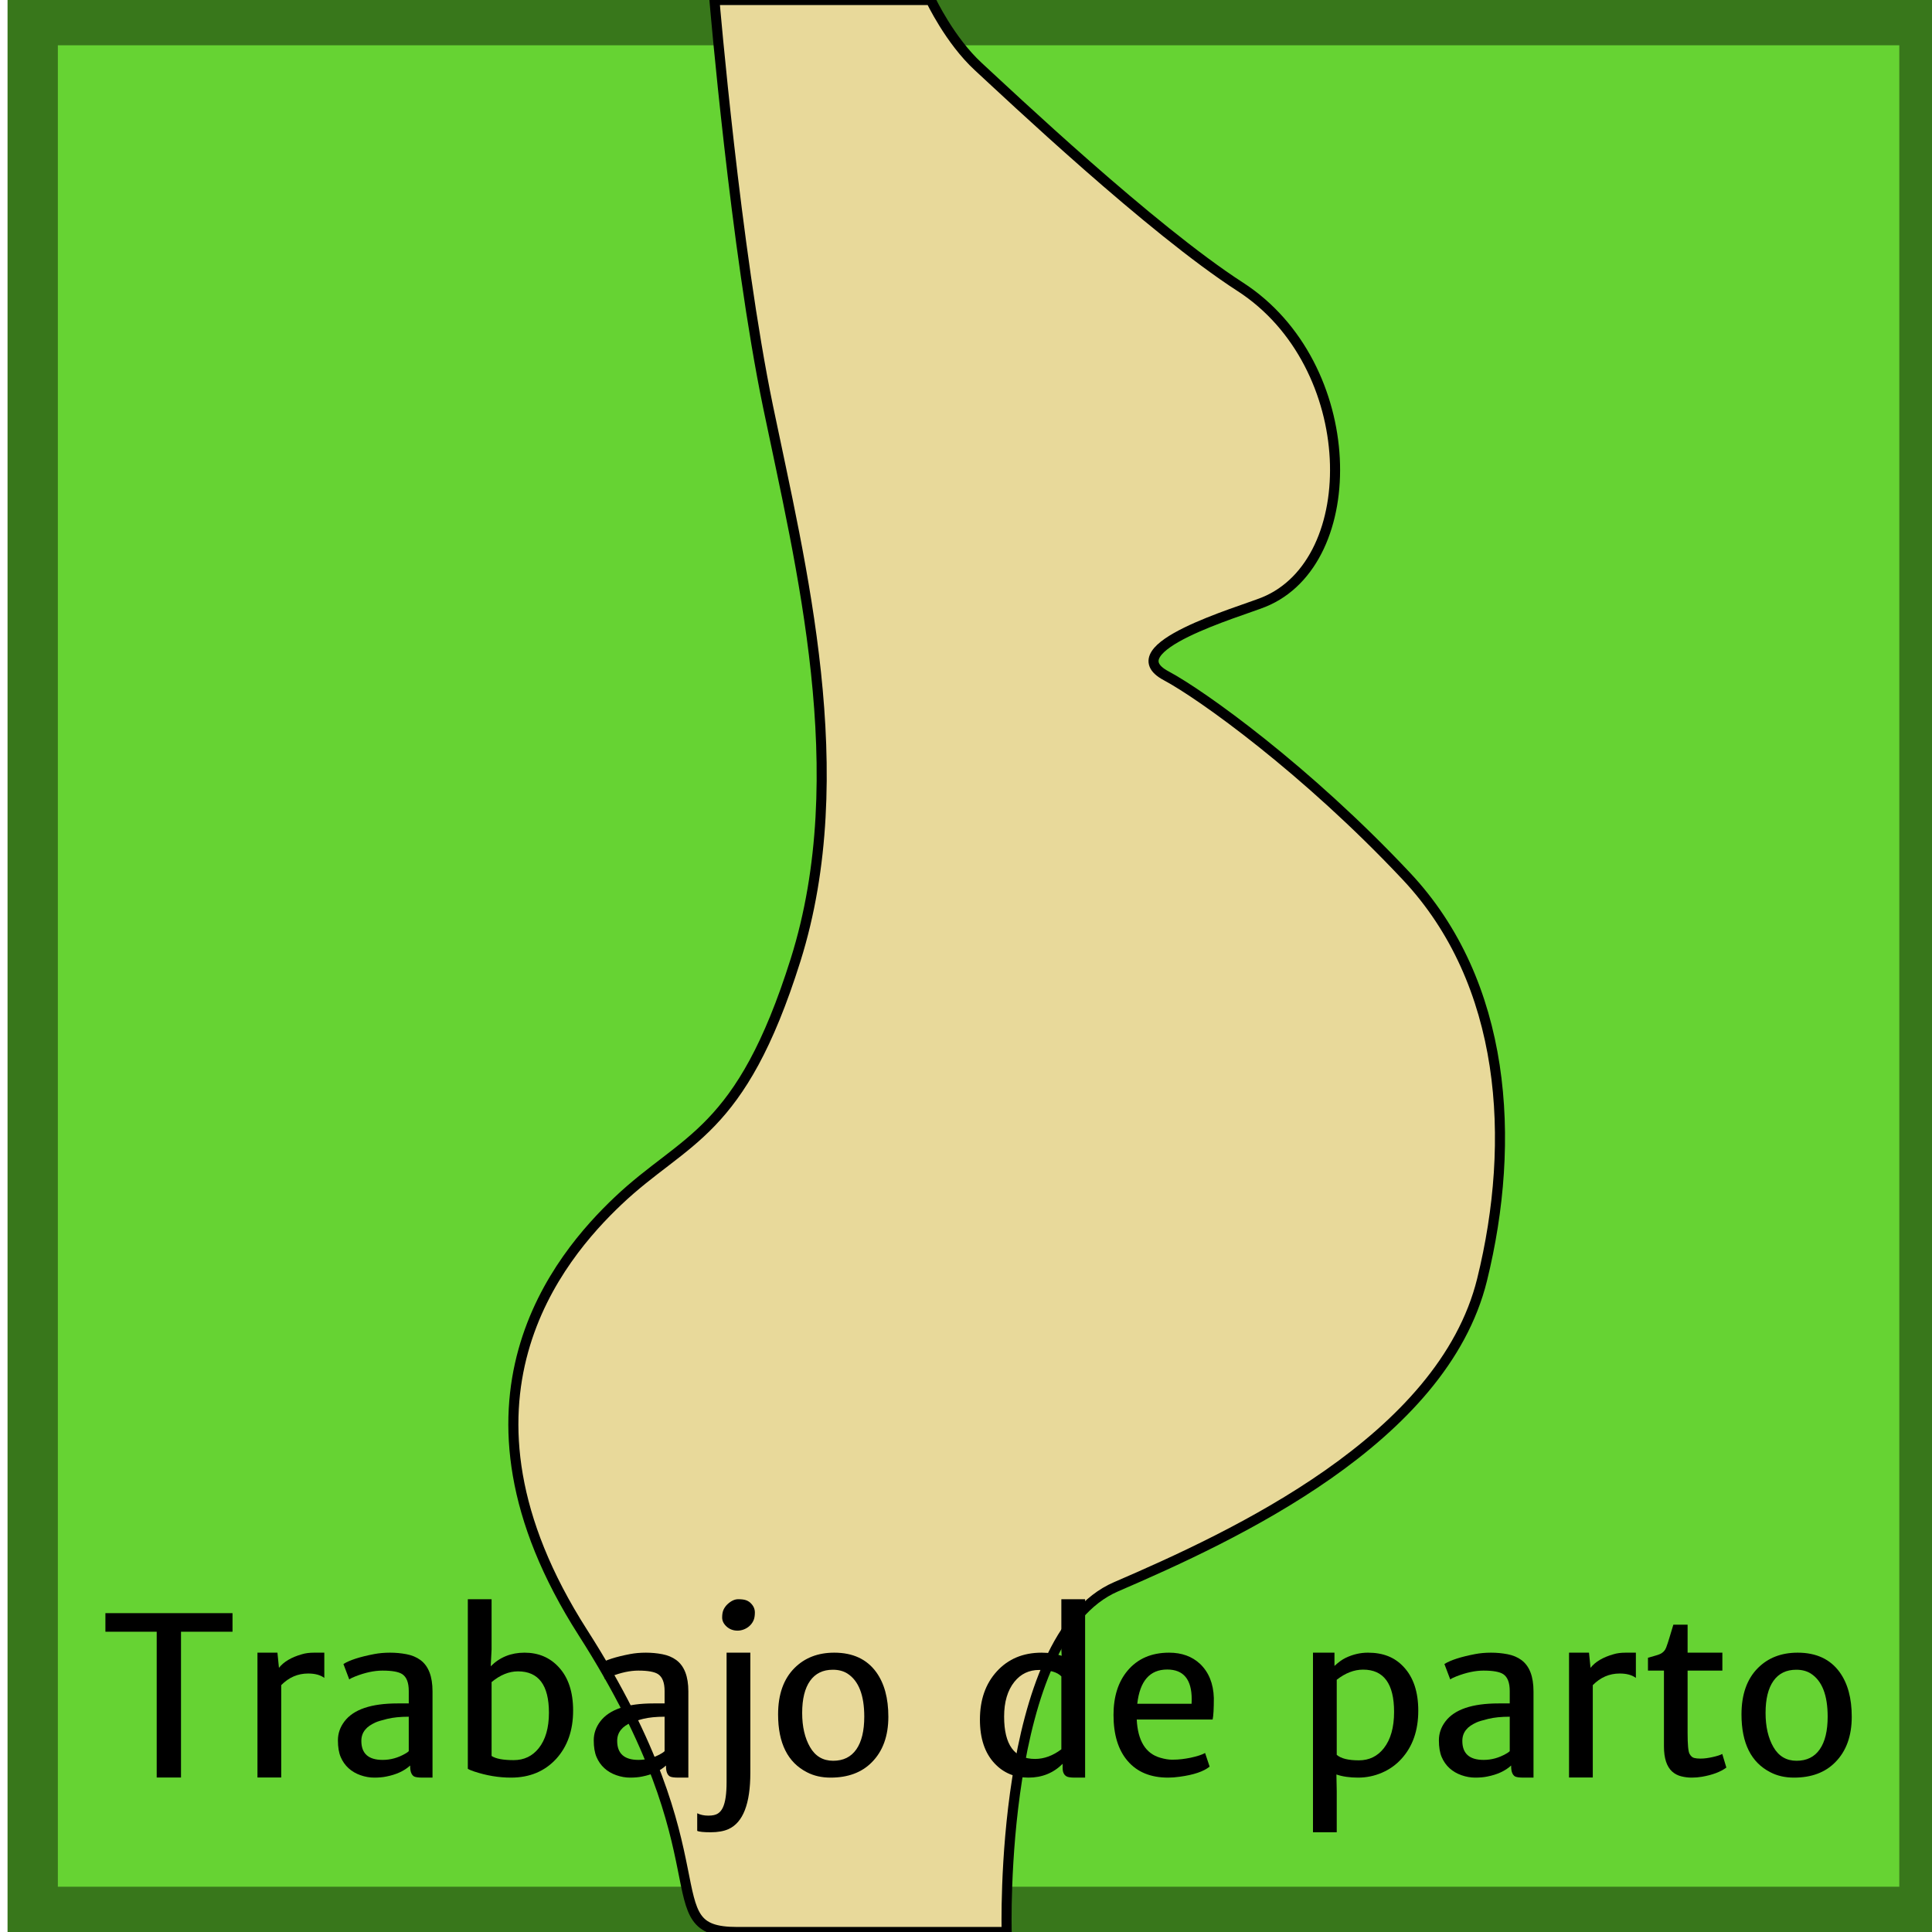
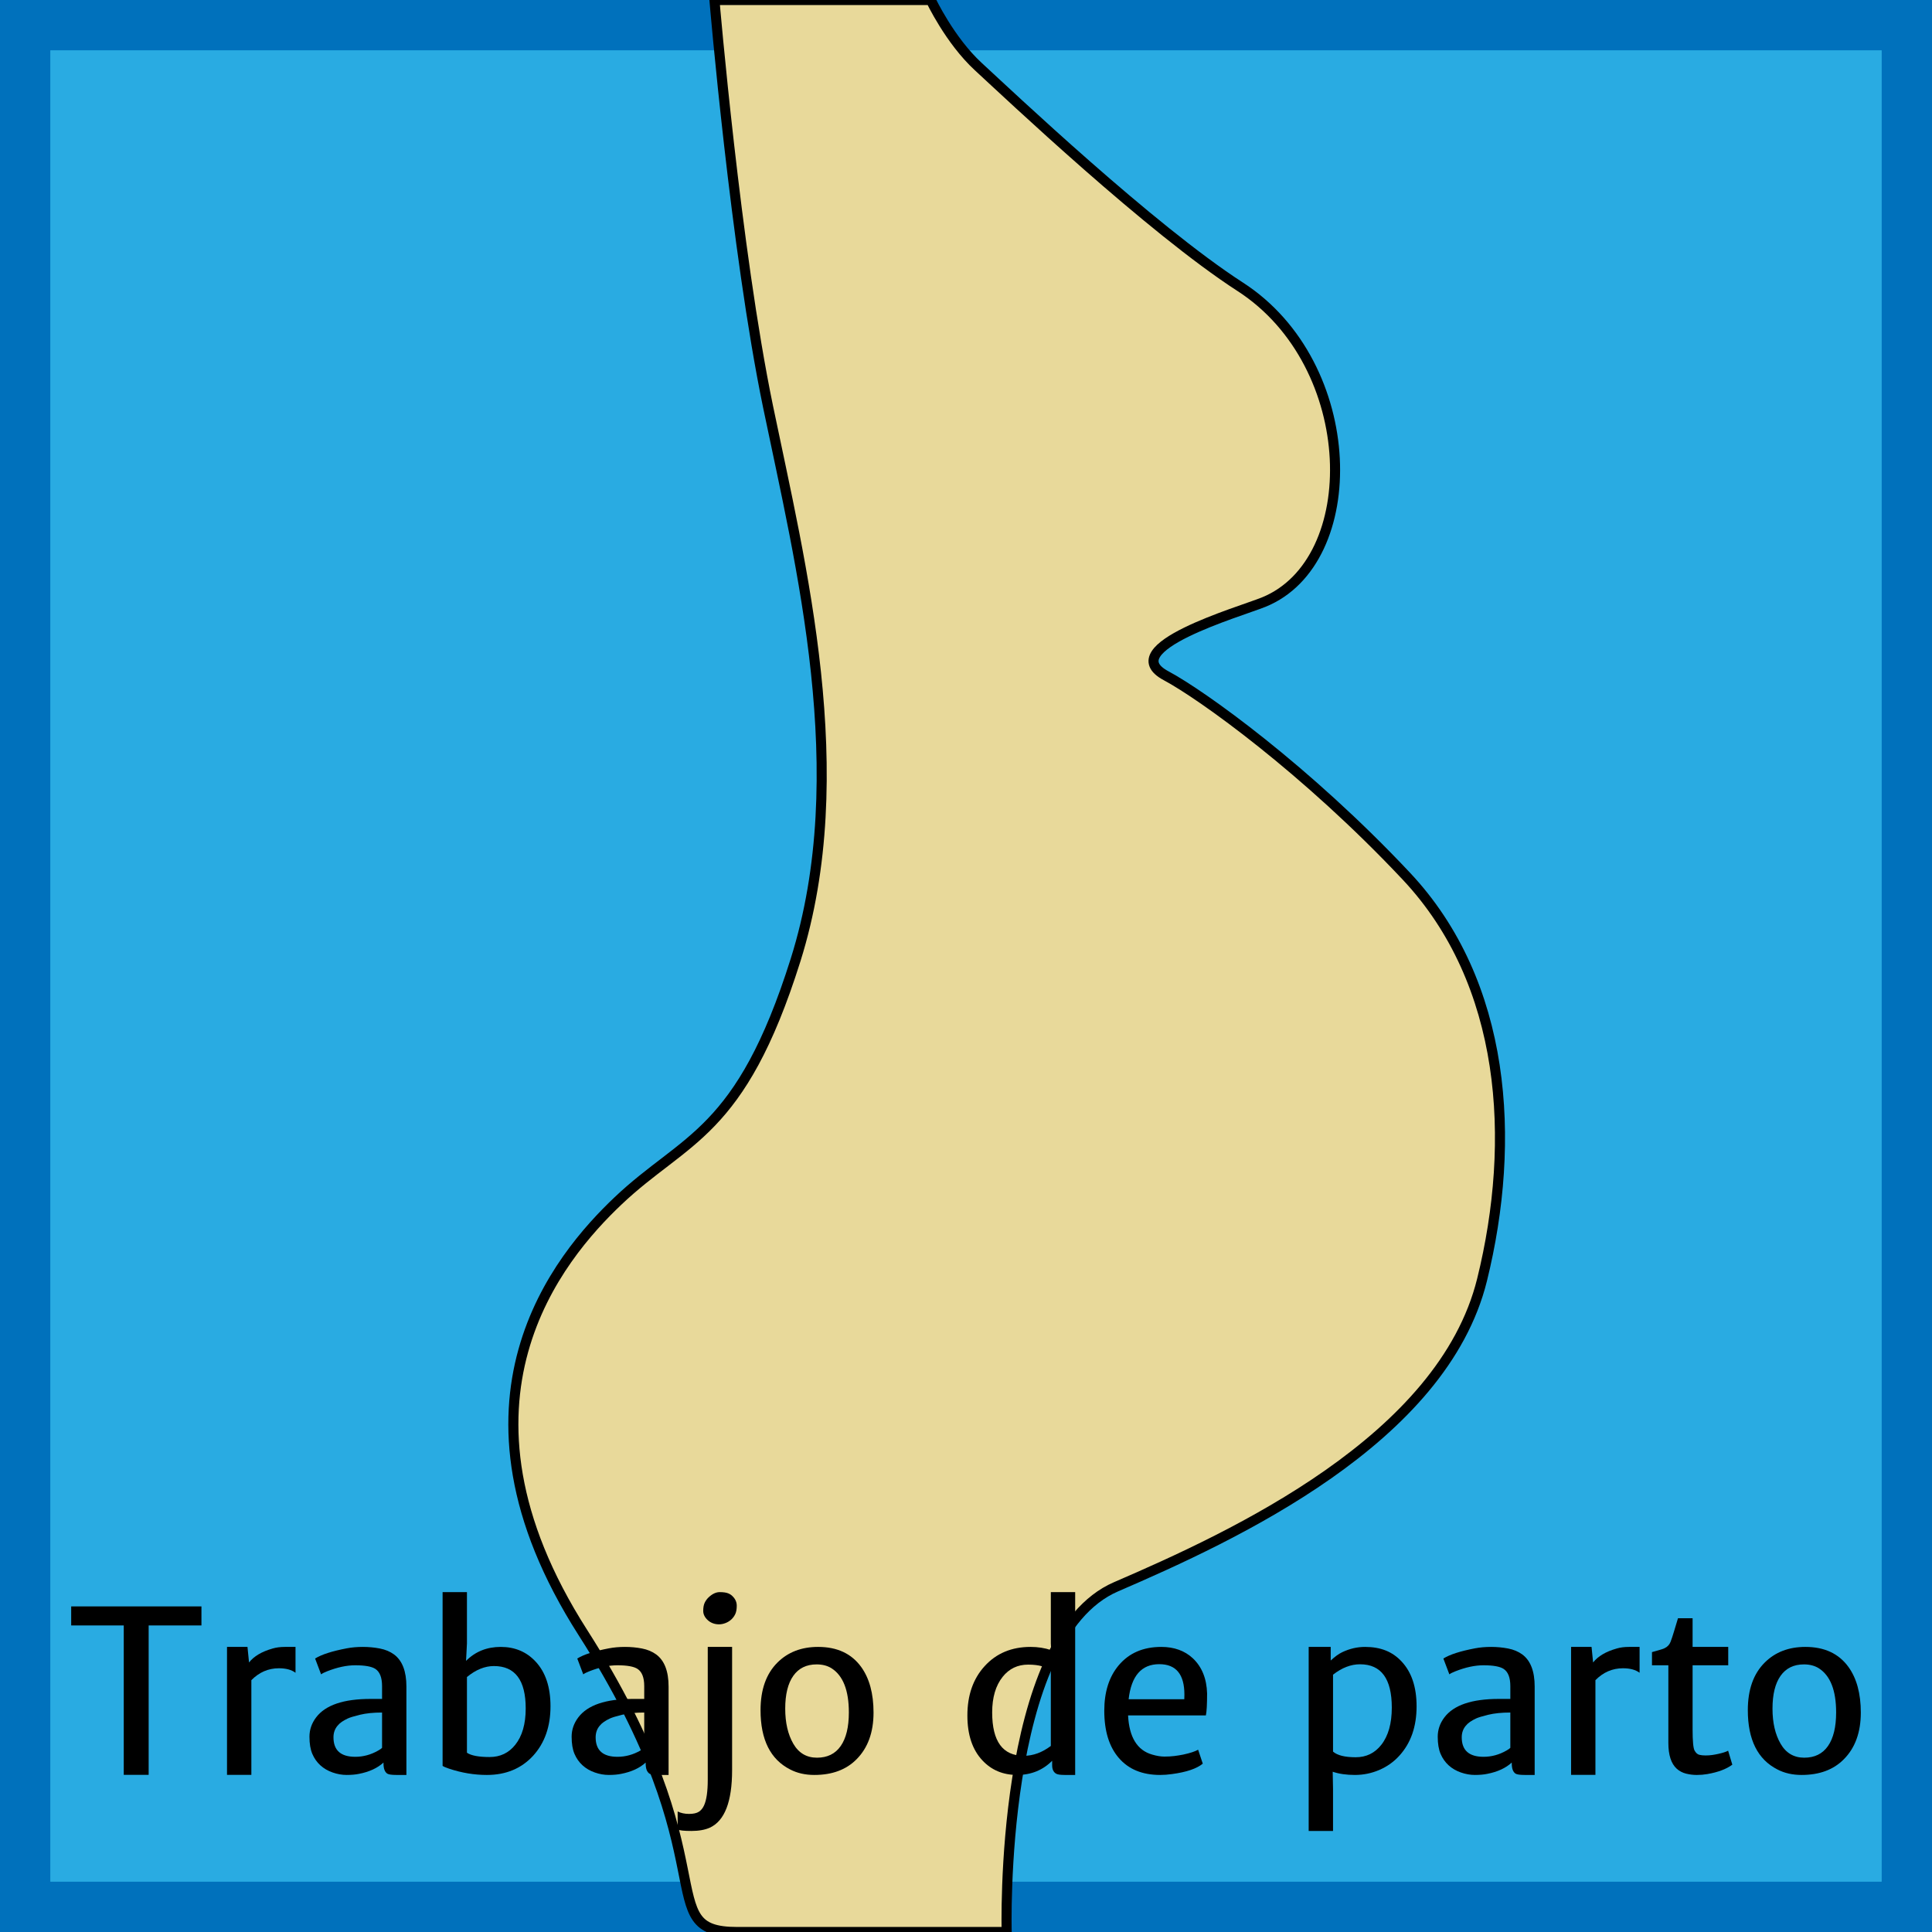
<svg xmlns="http://www.w3.org/2000/svg" version="1.1" x="0px" y="0px" width="768px" height="768px" viewBox="0 0 768 768" enable-background="new 0 0 768 768" xml:space="preserve">
  <g id="Capa_1">
-     <rect x="13" y="8" fill="#66D333" stroke="#38771B" stroke-width="20" stroke-miterlimit="10" width="752" height="752" />
+     <rect x="10" y="10" fill="#29ABE2" stroke="#0071BC" stroke-width="20" stroke-miterlimit="10" width="748" height="748" />
  </g>
  <g id="Capa_4">
    <path fill="#E8D99A" stroke="#000000" stroke-width="4" stroke-miterlimit="10" d="M284,0c0,0,8.379,99.118,21.314,161.667   c12.935,62.548,34.206,145.967,10.944,219.93c-21.89,69.612-43.912,70.459-70.646,95.842   c-22.97,21.808-72.642,79.689-13.932,171.497C290.389,740.743,258.389,767.988,293,768c17.912,0.006,107.17,0,107.17,0   s-3.309-117.047,43.456-137.223s129.826-58.447,145.521-122.065c13.687-55.485,9.703-118.041-30.097-160.412   c-39.801-42.373-81.328-72.115-95.525-79.693c-20.673-11.037,29.17-25.344,38.808-29.253C542.135,223.211,541,145,493,114   c-35.555-22.962-91.908-76.286-104.104-87.515C377.516,16.004,370,0,370,0H284z" />
  </g>
  <g id="Capa_5">
    <g>
-       <path d="M62.292,648.635H41.901v-7.384h50.527v7.384H71.951v57.953h-9.659V648.635z" />
-       <path d="M122.478,665.248c-4.093,0-7.656,1.539-10.689,4.618v36.722h-9.444v-49.625h7.942l0.601,6.031    c1.889-2.412,4.937-4.215,9.144-5.407c1.374-0.416,2.976-0.624,4.808-0.624c1.831,0,3.19,0,4.078,0v10.029    C127.372,665.83,125.226,665.248,122.478,665.248z" />
-       <path d="M138.555,702.891c-1.33-1.211-2.368-2.684-3.112-4.42c-0.745-1.735-1.116-3.96-1.116-6.673    c0-2.712,0.858-5.207,2.576-7.482c3.606-4.784,10.646-7.176,21.121-7.176c1.603,0,3.091,0,4.465,0v-4.953    c0-3.303-0.859-5.527-2.576-6.677c-1.432-0.946-4.05-1.421-7.856-1.421c-3.292,0-6.912,0.776-10.861,2.327    c-1.03,0.396-1.818,0.791-2.361,1.186l-2.318-6.132c2.46-1.545,6.539-2.86,12.234-3.949c1.946-0.371,4.042-0.558,6.289-0.558    c2.247,0,4.436,0.205,6.568,0.614c2.131,0.409,3.971,1.179,5.516,2.308c3.205,2.371,4.808,6.521,4.808,12.448v34.298h-3.864    c-1.832,0-3.02-0.172-3.563-0.516c-0.974-0.657-1.459-1.974-1.459-3.949v-0.343c-2.347,2.146-5.51,3.605-9.487,4.379    c-1.374,0.286-2.97,0.429-4.787,0.429c-1.818,0-3.642-0.32-5.473-0.963C141.467,705.027,139.886,704.101,138.555,702.891z     M143.642,692.035c0,5.038,2.818,7.556,8.457,7.556c3.119,0,6.096-0.815,8.929-2.446c0.715-0.401,1.202-0.744,1.459-1.031v-13.694    c-3.349,0-6.197,0.287-8.543,0.858c-2.347,0.573-3.943,1.061-4.786,1.461c-0.845,0.4-1.596,0.822-2.254,1.266    c-0.659,0.444-1.231,0.967-1.717,1.566C144.157,688.802,143.642,690.29,143.642,692.035z" />
-       <path d="M195.07,662.372c3.606-3.606,8.084-5.409,13.437-5.409c5.495,0,10.002,1.891,13.522,5.669    c3.864,4.119,5.795,9.9,5.795,17.347c0,7.868-2.247,14.271-6.74,19.206c-4.579,4.965-10.56,7.446-17.944,7.446    c-4.894,0-9.788-0.815-14.682-2.446c-1.202-0.401-2.032-0.758-2.49-1.073v-67.398h9.444v19.941L195.07,662.372z M205.889,664.389    c-3.549,0-7.041,1.423-10.475,4.264v29.361c1.631,1.109,4.564,1.664,8.8,1.664c4.092,0,7.397-1.571,9.917-4.712    c2.718-3.393,4.078-8.103,4.078-14.132C218.209,669.872,214.102,664.389,205.889,664.389z" />
-       <path d="M240.252,702.891c-1.331-1.211-2.368-2.684-3.112-4.42c-0.745-1.735-1.116-3.96-1.116-6.673    c0-2.712,0.858-5.207,2.576-7.482c3.606-4.784,10.646-7.176,21.121-7.176c1.603,0,3.091,0,4.465,0v-4.953    c0-3.303-0.859-5.527-2.576-6.677c-1.432-0.946-4.05-1.421-7.856-1.421c-3.292,0-6.912,0.776-10.861,2.327    c-1.03,0.396-1.817,0.791-2.361,1.186l-2.318-6.132c2.461-1.545,6.539-2.86,12.235-3.949c1.946-0.371,4.042-0.558,6.289-0.558    c2.247,0,4.436,0.205,6.568,0.614c2.131,0.409,3.971,1.179,5.516,2.308c3.205,2.371,4.808,6.521,4.808,12.448v34.298h-3.864    c-1.832,0-3.02-0.172-3.563-0.516c-0.974-0.657-1.459-1.974-1.459-3.949v-0.343c-2.347,2.146-5.51,3.605-9.487,4.379    c-1.374,0.286-2.97,0.429-4.787,0.429c-1.818,0-3.642-0.32-5.474-0.963C243.164,705.027,241.583,704.101,240.252,702.891z     M245.34,692.035c0,5.038,2.818,7.556,8.457,7.556c3.119,0,6.096-0.815,8.929-2.446c0.715-0.401,1.202-0.744,1.46-1.031v-13.694    c-3.349,0-6.197,0.287-8.543,0.858c-2.347,0.573-3.943,1.061-4.786,1.461c-0.845,0.4-1.596,0.822-2.254,1.266    c-0.659,0.444-1.231,0.967-1.717,1.566C245.855,688.802,245.34,690.29,245.34,692.035z" />
-       <path d="M277.15,720.798c1.26,0.629,2.733,0.944,4.421,0.944c1.688,0,2.962-0.282,3.821-0.848    c0.858-0.564,1.531-1.397,2.018-2.497c0.944-2.087,1.417-5.389,1.417-9.907v-51.527h9.444v47.781    c0,12.268-2.891,19.717-8.671,22.351c-1.889,0.839-4.25,1.259-7.083,1.259c-2.833,0-4.621-0.188-5.366-0.559V720.798z     M297.949,646.338c-0.644,0.587-1.389,1.045-2.232,1.374c-0.845,0.329-1.689,0.493-2.533,0.493c-0.844,0-1.631-0.136-2.361-0.407    c-0.73-0.271-1.381-0.665-1.954-1.181c-1.202-1.087-1.803-2.297-1.803-3.628c0-1.33,0.2-2.403,0.601-3.219    c0.4-0.816,0.93-1.524,1.588-2.125c1.402-1.288,2.804-1.933,4.207-1.933c1.402,0,2.482,0.15,3.241,0.451    c0.758,0.301,1.38,0.723,1.868,1.266c1.001,1.03,1.502,2.219,1.502,3.563c0,1.347-0.193,2.426-0.58,3.241    C299.107,645.05,298.592,645.752,297.949,646.338z" />
-       <path d="M330.167,706.631c-3.52,0-6.64-0.706-9.358-2.118c-7.67-3.899-11.505-11.57-11.505-23.012    c0-7.939,2.175-14.084,6.525-18.436c4.063-4.068,9.329-6.103,15.797-6.103c7.384,0,12.95,2.585,16.699,7.755    c3.205,4.437,4.808,10.341,4.808,17.715c0,7.657-2.189,13.689-6.568,18.096C342.558,704.598,337.092,706.631,330.167,706.631z     M331.197,699.934c4.035,0,7.105-1.511,9.208-4.533c2.104-3.021,3.155-7.359,3.155-13.013c0-8.547-2.232-14.255-6.697-17.124    c-1.603-1.012-3.535-1.518-5.795-1.518c-3.949,0-6.969,1.477-9.058,4.429c-2.09,2.953-3.134,7.198-3.134,12.737    c0,5.456,1.044,9.99,3.134,13.603C324.099,698.128,327.162,699.934,331.197,699.934z" />
-       <path d="M422.42,701.136c-3.664,3.664-8.199,5.495-13.609,5.495c-5.465,0-9.959-1.893-13.479-5.678    c-3.863-4.125-5.795-9.917-5.795-17.376c0-7.883,2.232-14.268,6.696-19.155c4.522-4.973,10.46-7.459,17.815-7.459    c2.833,0,5.495,0.415,7.984,1.244l-0.129-2.597v-19.897h9.445v70.918h-4.078c-1.689,0-2.806-0.172-3.35-0.516    c-1.002-0.6-1.502-1.688-1.502-3.262V701.136z M421.904,666.393c-1.631-1.707-4.564-2.561-8.801-2.561    c-4.063,0-7.354,1.573-9.872,4.722c-2.72,3.4-4.079,8.011-4.079,13.829c0,11.215,4.092,16.822,12.277,16.822    c3.606,0,7.098-1.275,10.475-3.826V666.393z" />
-       <path d="M451.869,683.536c0.43,8.472,3.549,13.537,9.359,15.196c1.744,0.515,3.319,0.773,4.721,0.773    c1.402,0,2.684-0.071,3.844-0.216c1.157-0.143,2.311-0.328,3.455-0.558c2.661-0.572,4.593-1.202,5.794-1.89l1.804,5.41    c-2.376,1.946-6.353,3.291-11.935,4.034c-1.603,0.23-3.134,0.344-4.592,0.344c-6.928,0-12.278-2.203-16.056-6.61    c-3.75-4.351-5.625-10.453-5.625-18.308c0-7.262,1.847-13.109,5.539-17.545c4.007-4.803,9.529-7.205,16.57-7.205    c5.007,0,9.101,1.48,12.278,4.442c3.491,3.325,5.323,7.853,5.494,13.58c0,4.247-0.158,7.098-0.473,8.551H451.869z     M473.719,675.465c0-7.869-3.247-11.805-9.743-11.805c-6.897,0-10.862,4.536-11.893,13.607h21.594    C473.704,676.668,473.719,676.065,473.719,675.465z" />
-       <path d="M549.339,704.683c-3.021,1.299-6.182,1.948-9.486,1.948c-3.308,0-6.176-0.414-8.607-1.244l0.128,6.726v16.241h-9.444    v-71.391h8.543v5.28c1.632-1.52,3.118-2.596,4.465-3.229c2.861-1.367,5.809-2.052,8.844-2.052c3.032,0,5.716,0.466,8.048,1.398    s4.386,2.359,6.16,4.28c3.864,4.125,5.796,9.917,5.796,17.375c0,7.883-2.232,14.269-6.697,19.156    C554.941,701.546,552.357,703.382,549.339,704.683z M541.848,663.702c-3.549,0-7.041,1.346-10.475,4.036v29.835    c1.659,1.46,4.594,2.189,8.801,2.189c4.092,0,7.397-1.604,9.916-4.814c2.72-3.466,4.078-8.28,4.078-14.44    C554.168,669.305,550.062,663.702,541.848,663.702z" />
-       <path d="M576.211,702.891c-1.329-1.211-2.367-2.684-3.111-4.42c-0.744-1.735-1.115-3.96-1.115-6.673    c0-2.712,0.858-5.207,2.575-7.482c3.606-4.784,10.646-7.176,21.121-7.176c1.603,0,3.091,0,4.464,0v-4.953    c0-3.303-0.858-5.527-2.575-6.677c-1.433-0.946-4.051-1.421-7.856-1.421c-3.292,0-6.911,0.776-10.86,2.327    c-1.03,0.396-1.818,0.791-2.361,1.186l-2.319-6.132c2.461-1.545,6.54-2.86,12.236-3.949c1.945-0.371,4.041-0.558,6.288-0.558    s4.437,0.205,6.569,0.614c2.131,0.409,3.971,1.179,5.516,2.308c3.204,2.371,4.808,6.521,4.808,12.448v34.298h-3.864    c-1.831,0-3.019-0.172-3.563-0.516c-0.973-0.657-1.458-1.974-1.458-3.949v-0.343c-2.348,2.146-5.51,3.605-9.487,4.379    c-1.374,0.286-2.97,0.429-4.787,0.429c-1.818,0-3.642-0.32-5.474-0.963C579.124,705.027,577.543,704.101,576.211,702.891z     M581.299,692.035c0,5.038,2.818,7.556,8.457,7.556c3.118,0,6.097-0.815,8.929-2.446c0.715-0.401,1.202-0.744,1.46-1.031v-13.694    c-3.349,0-6.196,0.287-8.543,0.858c-2.347,0.573-3.942,1.061-4.786,1.461s-1.597,0.822-2.254,1.266    c-0.659,0.444-1.231,0.967-1.717,1.566C581.814,688.802,581.299,690.29,581.299,692.035z" />
-       <path d="M643.846,665.248c-4.094,0-7.657,1.539-10.689,4.618v36.722h-9.443v-49.625h7.94l0.603,6.031    c1.889-2.412,4.936-4.215,9.144-5.407c1.373-0.416,2.976-0.624,4.808-0.624c1.83,0,3.19,0,4.078,0v10.029    C648.74,665.83,646.593,665.248,643.846,665.248z" />
-       <path d="M661.447,664.089h-6.354v-5.107c1.058-0.314,1.988-0.578,2.79-0.792c0.801-0.214,1.488-0.449,2.061-0.706    c1.145-0.543,1.931-1.377,2.361-2.503c0.429-1.127,0.865-2.439,1.309-3.937c0.442-1.497,0.966-3.23,1.568-5.2h5.666v11.119h13.822    v7.126h-13.822v24.796c0,4.611,0.257,7.376,0.772,8.293c0.515,0.916,1.123,1.461,1.824,1.633c0.7,0.172,1.502,0.258,2.404,0.258    c0.901,0,1.752-0.057,2.555-0.172c0.8-0.113,1.588-0.258,2.359-0.43c1.805-0.399,3.091-0.814,3.865-1.244l1.63,5.416    c-2.317,1.718-5.552,2.934-9.701,3.648c-1.316,0.23-2.677,0.344-4.078,0.344c-1.403,0-2.79-0.172-4.164-0.516    c-1.374-0.343-2.575-0.974-3.605-1.891c-2.176-1.976-3.263-5.313-3.263-10.013V664.089z" />
-       <path d="M713.133,706.631c-3.521,0-6.64-0.706-9.359-2.118c-7.67-3.899-11.505-11.57-11.505-23.012    c0-7.939,2.176-14.084,6.525-18.436c4.063-4.068,9.33-6.103,15.798-6.103c7.384,0,12.95,2.585,16.699,7.755    c3.205,4.437,4.808,10.341,4.808,17.715c0,7.657-2.188,13.689-6.567,18.096C725.524,704.598,720.059,706.631,713.133,706.631z     M714.163,699.934c4.034,0,7.104-1.511,9.207-4.533c2.105-3.021,3.156-7.359,3.156-13.013c0-8.547-2.232-14.255-6.696-17.124    c-1.604-1.012-3.536-1.518-5.796-1.518c-3.949,0-6.97,1.477-9.059,4.429c-2.088,2.953-3.133,7.198-3.133,12.737    c0,5.456,1.045,9.99,3.133,13.603C707.064,698.128,710.127,699.934,714.163,699.934z" />
+       <path d="M49.195,646.138H28.298v-7.567h51.779v7.567H59.093v59.39h-9.898V646.138z" />
+       <path d="M110.872,663.162c-4.194,0-7.846,1.578-10.954,4.733v37.632H90.24v-50.855h8.139l0.616,6.181    c1.936-2.472,5.059-4.319,9.37-5.541c1.408-0.427,3.05-0.64,4.928-0.64c1.876,0,3.27,0,4.179,0v10.278    C115.887,663.759,113.688,663.162,110.872,663.162z" />
+       <path d="M127.348,701.738c-1.364-1.241-2.427-2.75-3.189-4.528c-0.763-1.779-1.144-4.06-1.144-6.839s0.88-5.337,2.64-7.669    c3.695-4.902,10.91-7.354,21.645-7.354c1.642,0,3.167,0,4.575,0v-5.075c0-3.385-0.88-5.665-2.639-6.842    c-1.467-0.971-4.15-1.457-8.051-1.457c-3.373,0-7.083,0.795-11.13,2.385c-1.056,0.406-1.863,0.812-2.42,1.214l-2.375-6.282    c2.522-1.584,6.701-2.932,12.538-4.048c1.994-0.38,4.142-0.571,6.444-0.571c2.302,0,4.546,0.211,6.731,0.63    c2.185,0.42,4.069,1.208,5.653,2.364c3.284,2.43,4.927,6.683,4.927,12.758v35.146h-3.959c-1.877,0-3.095-0.176-3.651-0.526    c-0.998-0.675-1.496-2.023-1.496-4.048v-0.353c-2.405,2.2-5.646,3.696-9.722,4.488c-1.407,0.293-3.043,0.438-4.905,0.438    c-1.863,0-3.732-0.327-5.609-0.985C130.331,703.928,128.711,702.979,127.348,701.738z M132.561,690.613    c0,5.163,2.888,7.743,8.667,7.743c3.196,0,6.247-0.836,9.151-2.507c0.732-0.411,1.231-0.764,1.495-1.057V680.76    c-3.431,0-6.35,0.294-8.754,0.88c-2.406,0.587-4.041,1.085-4.906,1.496c-0.865,0.41-1.635,0.843-2.31,1.297    c-0.675,0.455-1.261,0.99-1.759,1.606C133.088,687.3,132.561,688.826,132.561,690.613z" />
+       <path d="M185.264,660.215c3.695-3.695,8.285-5.543,13.77-5.543c5.631,0,10.25,1.938,13.858,5.81    c3.959,4.221,5.939,10.146,5.939,17.777c0,8.063-2.303,14.624-6.907,19.682c-4.693,5.088-10.822,7.63-18.389,7.63    c-5.015,0-10.03-0.835-15.045-2.506c-1.232-0.411-2.083-0.777-2.552-1.1v-69.069h9.679v20.437L185.264,660.215z M196.35,662.282    c-3.637,0-7.214,1.458-10.734,4.369v30.088c1.671,1.138,4.677,1.706,9.018,1.706c4.194,0,7.582-1.609,10.163-4.828    c2.786-3.477,4.179-8.304,4.179-14.481C208.976,667.9,204.767,662.282,196.35,662.282z" />
+       <path d="M231.565,701.738c-1.363-1.241-2.427-2.75-3.189-4.528c-0.763-1.779-1.143-4.06-1.143-6.839s0.879-5.337,2.639-7.669    c3.695-4.902,10.91-7.354,21.644-7.354c1.642,0,3.167,0,4.576,0v-5.075c0-3.385-0.88-5.665-2.64-6.842    c-1.467-0.971-4.151-1.457-8.051-1.457c-3.374,0-7.083,0.795-11.13,2.385c-1.055,0.406-1.862,0.812-2.419,1.214l-2.375-6.282    c2.522-1.584,6.701-2.932,12.538-4.048c1.994-0.38,4.143-0.571,6.445-0.571c2.302,0,4.545,0.211,6.731,0.63    c2.184,0.42,4.069,1.208,5.653,2.364c3.285,2.43,4.927,6.683,4.927,12.758v35.146h-3.959c-1.877,0-3.095-0.176-3.651-0.526    c-0.998-0.675-1.496-2.023-1.496-4.048v-0.353c-2.406,2.2-5.646,3.696-9.722,4.488c-1.408,0.293-3.043,0.438-4.906,0.438    s-3.732-0.327-5.609-0.985C234.549,703.928,232.93,702.979,231.565,701.738z M236.779,690.613c0,5.163,2.889,7.743,8.667,7.743    c3.196,0,6.247-0.836,9.15-2.507c0.733-0.411,1.232-0.764,1.496-1.057V680.76c-3.432,0-6.35,0.294-8.755,0.88    c-2.405,0.587-4.041,1.085-4.905,1.496c-0.866,0.41-1.636,0.843-2.31,1.297c-0.675,0.455-1.262,0.99-1.76,1.606    C237.307,687.3,236.779,688.826,236.779,690.613z" />
+       <path d="M269.377,720.089c1.291,0.646,2.801,0.968,4.531,0.968c1.73,0,3.036-0.29,3.915-0.869c0.88-0.577,1.569-1.431,2.068-2.558    c0.968-2.14,1.452-5.523,1.452-10.153v-52.805h9.679v48.967c0,12.57-2.963,20.205-8.887,22.904    c-1.936,0.858-4.355,1.289-7.259,1.289s-4.736-0.191-5.499-0.572V720.089z M290.692,643.784c-0.66,0.602-1.423,1.07-2.288,1.407    c-0.866,0.338-1.731,0.506-2.596,0.506c-0.865,0-1.671-0.139-2.419-0.418c-0.749-0.278-1.416-0.682-2.001-1.209    c-1.232-1.114-1.848-2.354-1.848-3.718c0-1.363,0.205-2.464,0.616-3.299c0.41-0.837,0.953-1.563,1.628-2.178    c1.437-1.32,2.874-1.98,4.311-1.98c1.437,0,2.544,0.154,3.321,0.462s1.415,0.741,1.914,1.298c1.026,1.056,1.54,2.273,1.54,3.652    s-0.198,2.485-0.594,3.321C291.879,642.464,291.351,643.183,290.692,643.784z" />
+       <path d="M323.708,705.57c-3.607,0-6.804-0.723-9.59-2.171c-7.86-3.995-11.79-11.855-11.79-23.581    c0-8.137,2.229-14.433,6.687-18.893c4.164-4.168,9.561-6.254,16.189-6.254c7.566,0,13.271,2.649,17.113,7.947    c3.285,4.546,4.927,10.597,4.927,18.154c0,7.847-2.243,14.028-6.73,18.544C336.407,703.487,330.805,705.57,323.708,705.57z     M324.764,698.709c4.135,0,7.281-1.549,9.436-4.646c2.156-3.097,3.233-7.542,3.233-13.335c0-8.759-2.288-14.608-6.862-17.549    c-1.643-1.036-3.623-1.556-5.939-1.556c-4.047,0-7.142,1.514-9.282,4.539c-2.142,3.026-3.212,7.376-3.212,13.053    c0,5.591,1.07,10.237,3.212,13.939C317.49,696.857,320.628,698.709,324.764,698.709z" />
+       <path d="M418.247,699.939c-3.754,3.755-8.4,5.631-13.945,5.631c-5.602,0-10.205-1.938-13.813-5.818    c-3.96-4.227-5.939-10.162-5.939-17.807c0-8.077,2.288-14.621,6.863-19.629c4.634-5.097,10.72-7.645,18.258-7.645    c2.902,0,5.631,0.426,8.182,1.275l-0.133-2.661v-20.391h9.678v72.675h-4.178c-1.73,0-2.876-0.176-3.432-0.526    c-1.027-0.616-1.541-1.729-1.541-3.345V699.939z M417.72,664.336c-1.671-1.75-4.678-2.625-9.019-2.625    c-4.164,0-7.537,1.612-10.117,4.839c-2.786,3.485-4.18,8.209-4.18,14.172c0,11.493,4.193,17.239,12.581,17.239    c3.695,0,7.273-1.307,10.734-3.921V664.336z" />
+       <path d="M448.427,681.904c0.441,8.681,3.637,13.872,9.592,15.572c1.788,0.528,3.401,0.792,4.839,0.792    c1.436,0,2.75-0.072,3.938-0.22c1.186-0.146,2.367-0.337,3.54-0.572c2.727-0.586,4.706-1.232,5.938-1.936l1.849,5.544    c-2.436,1.994-6.512,3.372-12.23,4.135c-1.644,0.234-3.212,0.351-4.706,0.351c-7.1,0-12.584-2.256-16.454-6.773    c-3.844-4.459-5.764-10.712-5.764-18.762c0-7.44,1.893-13.435,5.676-17.979c4.105-4.921,9.766-7.384,16.98-7.384    c5.132,0,9.326,1.518,12.582,4.553c3.578,3.408,5.455,8.048,5.632,13.917c0,4.352-0.162,7.272-0.484,8.763H448.427z     M470.819,673.633c0-8.064-3.328-12.098-9.985-12.098c-7.069,0-11.132,4.648-12.187,13.945h22.128    C470.804,674.865,470.819,674.249,470.819,673.633z" />
+       <path d="M548.313,703.574c-3.097,1.331-6.335,1.996-9.723,1.996c-3.389,0-6.328-0.424-8.82-1.275l0.131,6.894v16.644h-9.679    v-73.16h8.755v5.412c1.673-1.558,3.197-2.661,4.575-3.31c2.933-1.4,5.954-2.103,9.063-2.103c3.107,0,5.857,0.479,8.247,1.434    s4.495,2.417,6.313,4.387c3.96,4.228,5.939,10.162,5.939,17.805c0,8.078-2.287,14.623-6.863,19.632    C554.055,700.36,551.406,702.242,548.313,703.574z M540.636,661.578c-3.637,0-7.215,1.38-10.734,4.137v30.574    c1.701,1.496,4.707,2.243,9.02,2.243c4.193,0,7.58-1.645,10.161-4.933c2.787-3.552,4.18-8.486,4.18-14.799    C553.262,667.32,549.054,661.578,540.636,661.578z" />
+       <path d="M575.852,701.738c-1.362-1.241-2.427-2.75-3.189-4.528c-0.763-1.779-1.143-4.06-1.143-6.839s0.88-5.337,2.639-7.669    c3.696-4.902,10.91-7.354,21.645-7.354c1.643,0,3.168,0,4.576,0v-5.075c0-3.385-0.88-5.665-2.641-6.842    c-1.468-0.971-4.15-1.457-8.051-1.457c-3.373,0-7.082,0.795-11.13,2.385c-1.055,0.406-1.863,0.812-2.42,1.214l-2.376-6.282    c2.521-1.584,6.701-2.932,12.539-4.048c1.994-0.38,4.142-0.571,6.444-0.571s4.546,0.211,6.731,0.63    c2.184,0.42,4.069,1.208,5.653,2.364c3.283,2.43,4.927,6.683,4.927,12.758v35.146h-3.96c-1.878,0-3.094-0.176-3.652-0.526    c-0.997-0.675-1.494-2.023-1.494-4.048v-0.353c-2.405,2.2-5.647,3.696-9.723,4.488c-1.408,0.293-3.043,0.438-4.905,0.438    c-1.863,0-3.732-0.327-5.609-0.985C578.836,703.928,577.216,702.979,575.852,701.738z M581.064,690.613    c0,5.163,2.889,7.743,8.667,7.743c3.195,0,6.247-0.836,9.149-2.507c0.733-0.411,1.232-0.764,1.498-1.057V680.76    c-3.433,0-6.351,0.294-8.756,0.88c-2.405,0.587-4.04,1.085-4.905,1.496c-0.864,0.41-1.636,0.843-2.309,1.297    c-0.676,0.455-1.263,0.99-1.761,1.606C581.593,687.3,581.064,688.826,581.064,690.613z" />
+       <path d="M645.161,663.162c-4.194,0-7.846,1.578-10.953,4.733v37.632h-9.678v-50.855h8.138l0.616,6.181    c1.937-2.472,5.059-4.319,9.371-5.541c1.406-0.427,3.05-0.64,4.927-0.64c1.875,0,3.27,0,4.18,0v10.278    C650.178,663.759,647.978,663.162,645.161,663.162z" />
+       <path d="M663.199,661.975h-6.511v-5.234c1.085-0.322,2.038-0.593,2.859-0.811c0.821-0.221,1.525-0.462,2.111-0.725    c1.174-0.556,1.979-1.41,2.421-2.565c0.438-1.154,0.886-2.499,1.34-4.033s0.991-3.311,1.607-5.329h5.807v11.395h14.165v7.303    h-14.165v25.41c0,4.726,0.263,7.56,0.791,8.498c0.528,0.94,1.151,1.498,1.871,1.675c0.717,0.176,1.538,0.263,2.463,0.263    c0.924,0,1.796-0.058,2.618-0.176c0.819-0.116,1.628-0.264,2.418-0.439c1.849-0.41,3.167-0.836,3.961-1.275l1.67,5.551    c-2.374,1.76-5.689,3.007-9.941,3.739c-1.349,0.234-2.743,0.351-4.18,0.351c-1.438,0-2.859-0.176-4.267-0.526    c-1.407-0.353-2.64-0.999-3.695-1.938c-2.229-2.024-3.344-5.445-3.344-10.261V661.975z" />
+       <path d="M716.167,705.57c-3.608,0-6.805-0.723-9.592-2.171c-7.859-3.995-11.79-11.855-11.79-23.581    c0-8.137,2.229-14.433,6.688-18.893c4.164-4.168,9.561-6.254,16.188-6.254c7.567,0,13.272,2.649,17.112,7.947    c3.285,4.546,4.929,10.597,4.929,18.154c0,7.847-2.243,14.028-6.731,18.544C728.864,703.487,723.264,705.57,716.167,705.57z     M717.223,698.709c4.134,0,7.28-1.549,9.436-4.646c2.156-3.097,3.233-7.542,3.233-13.335c0-8.759-2.287-14.608-6.862-17.549    c-1.645-1.036-3.624-1.556-5.939-1.556c-4.047,0-7.143,1.514-9.282,4.539c-2.141,3.026-3.212,7.376-3.212,13.053    c0,5.591,1.071,10.237,3.212,13.939C709.947,696.857,713.086,698.709,717.223,698.709z" />
    </g>
  </g>
</svg>
